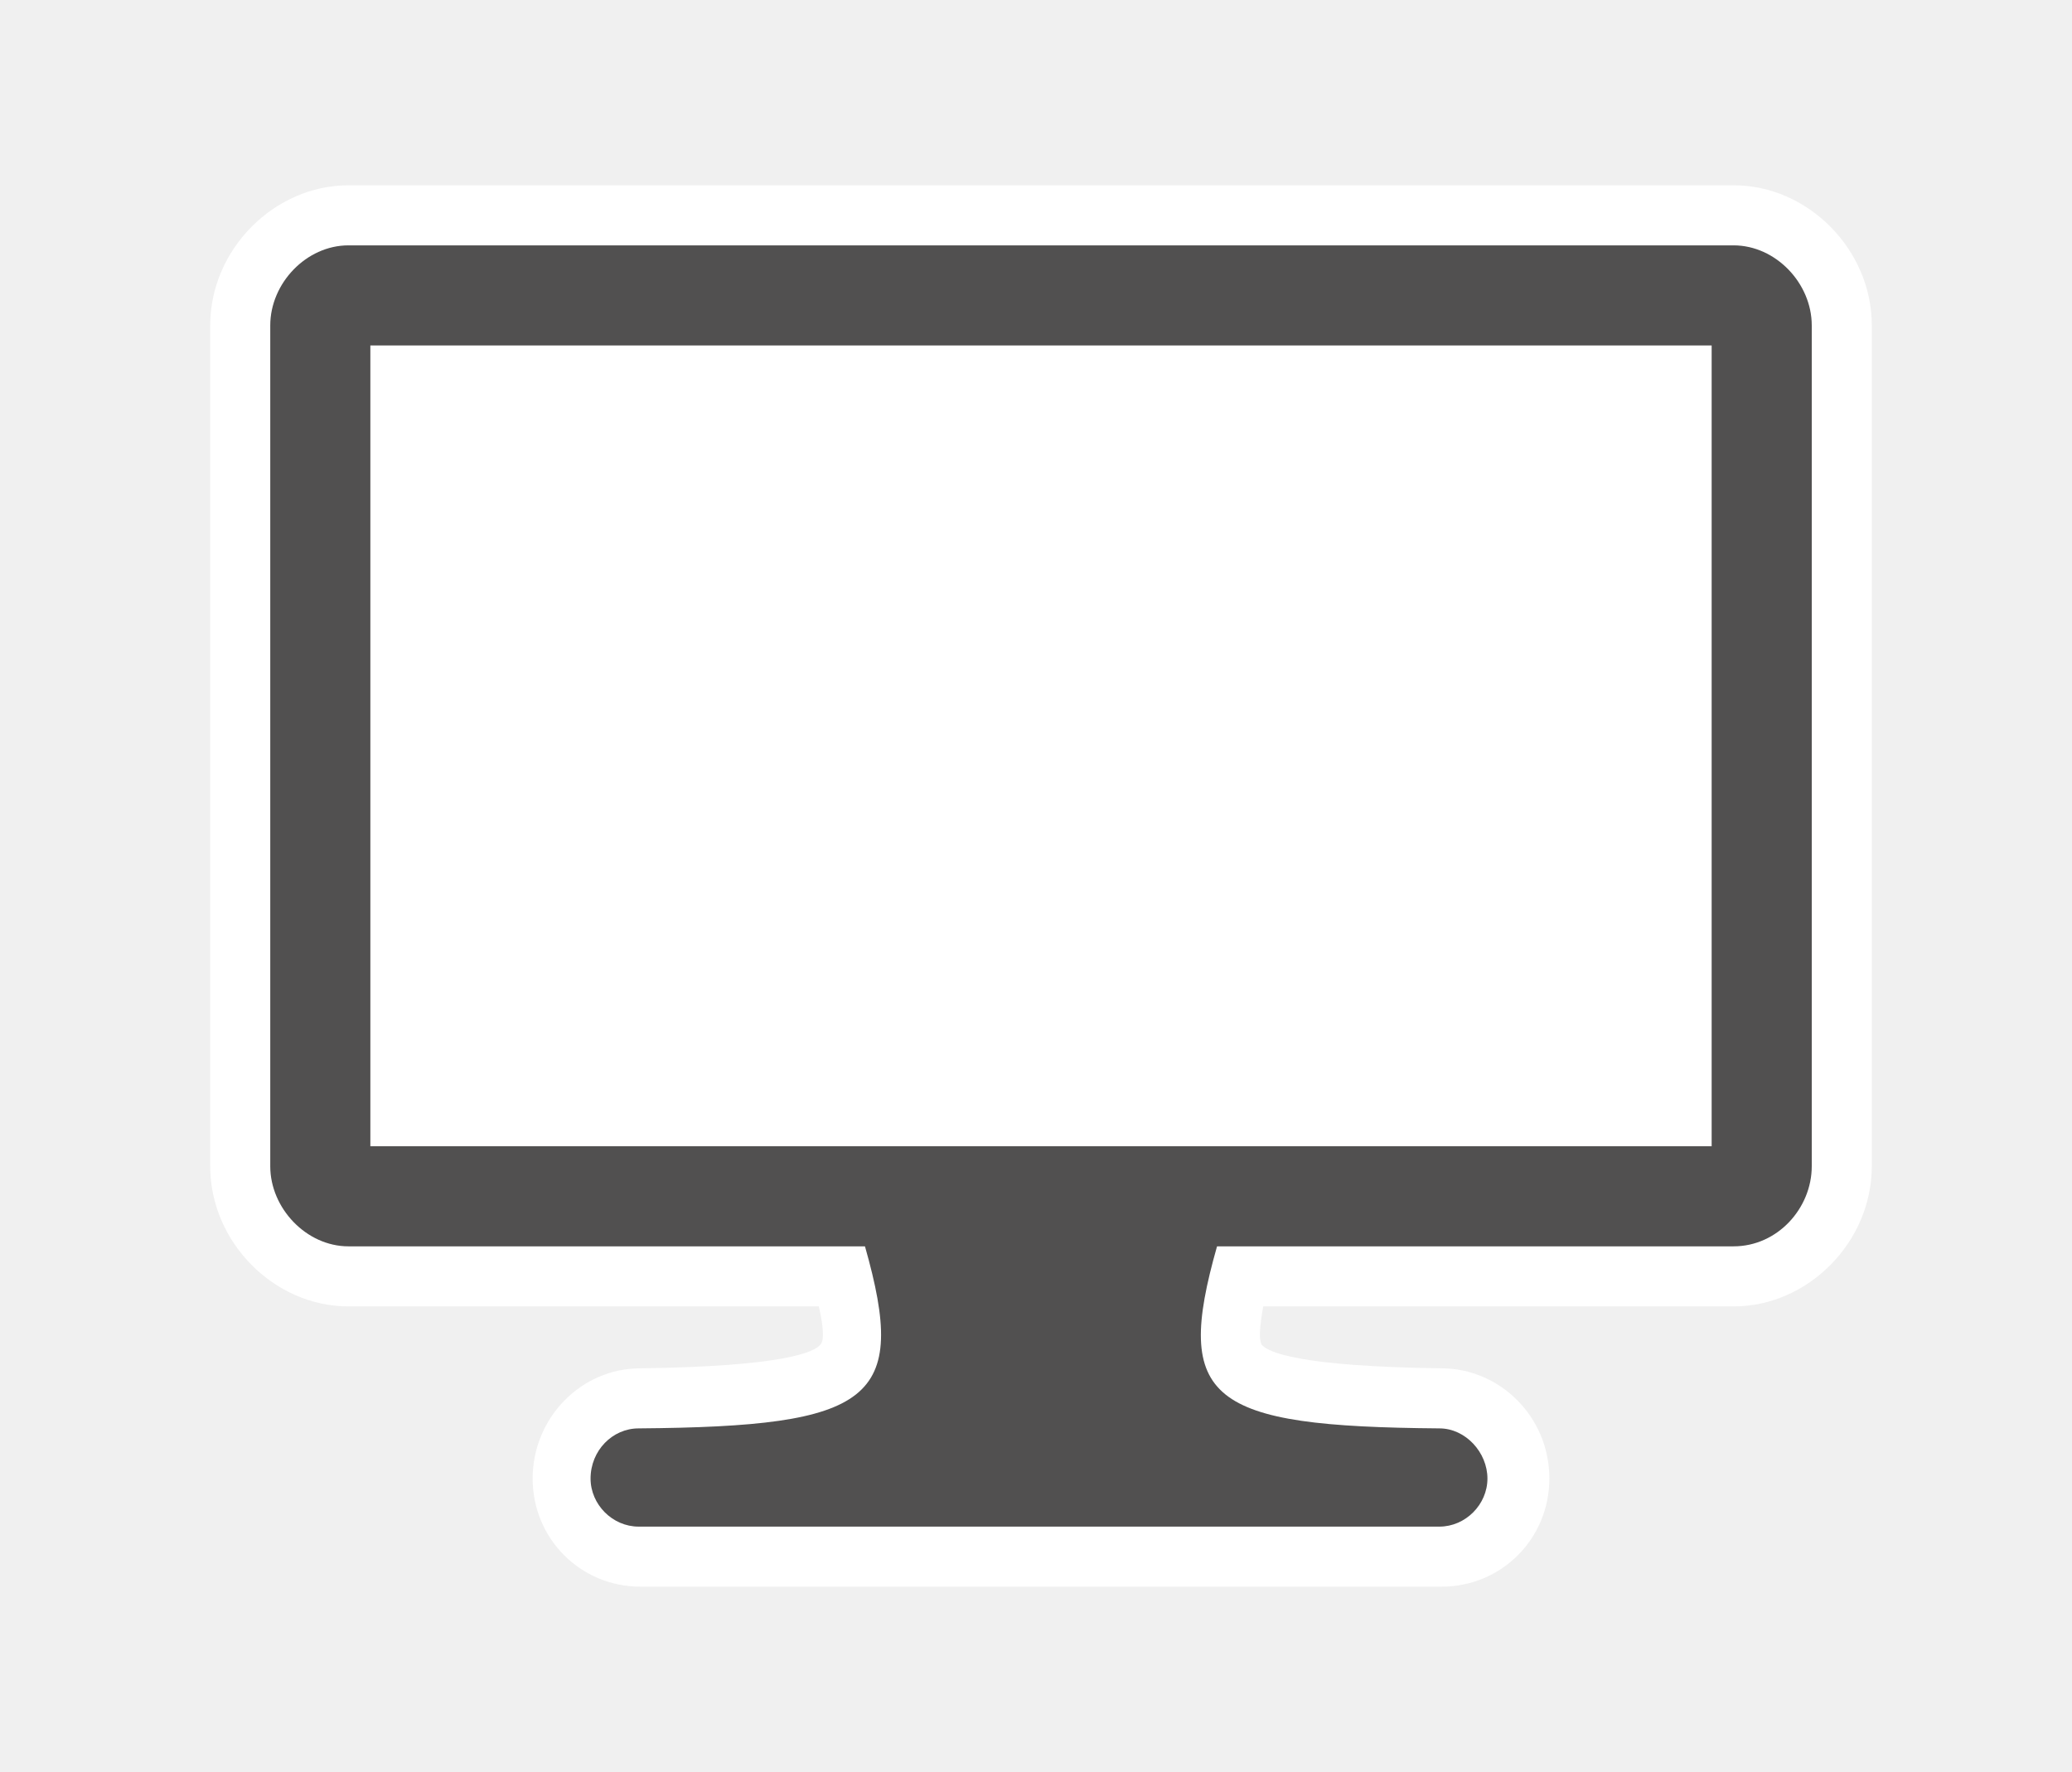
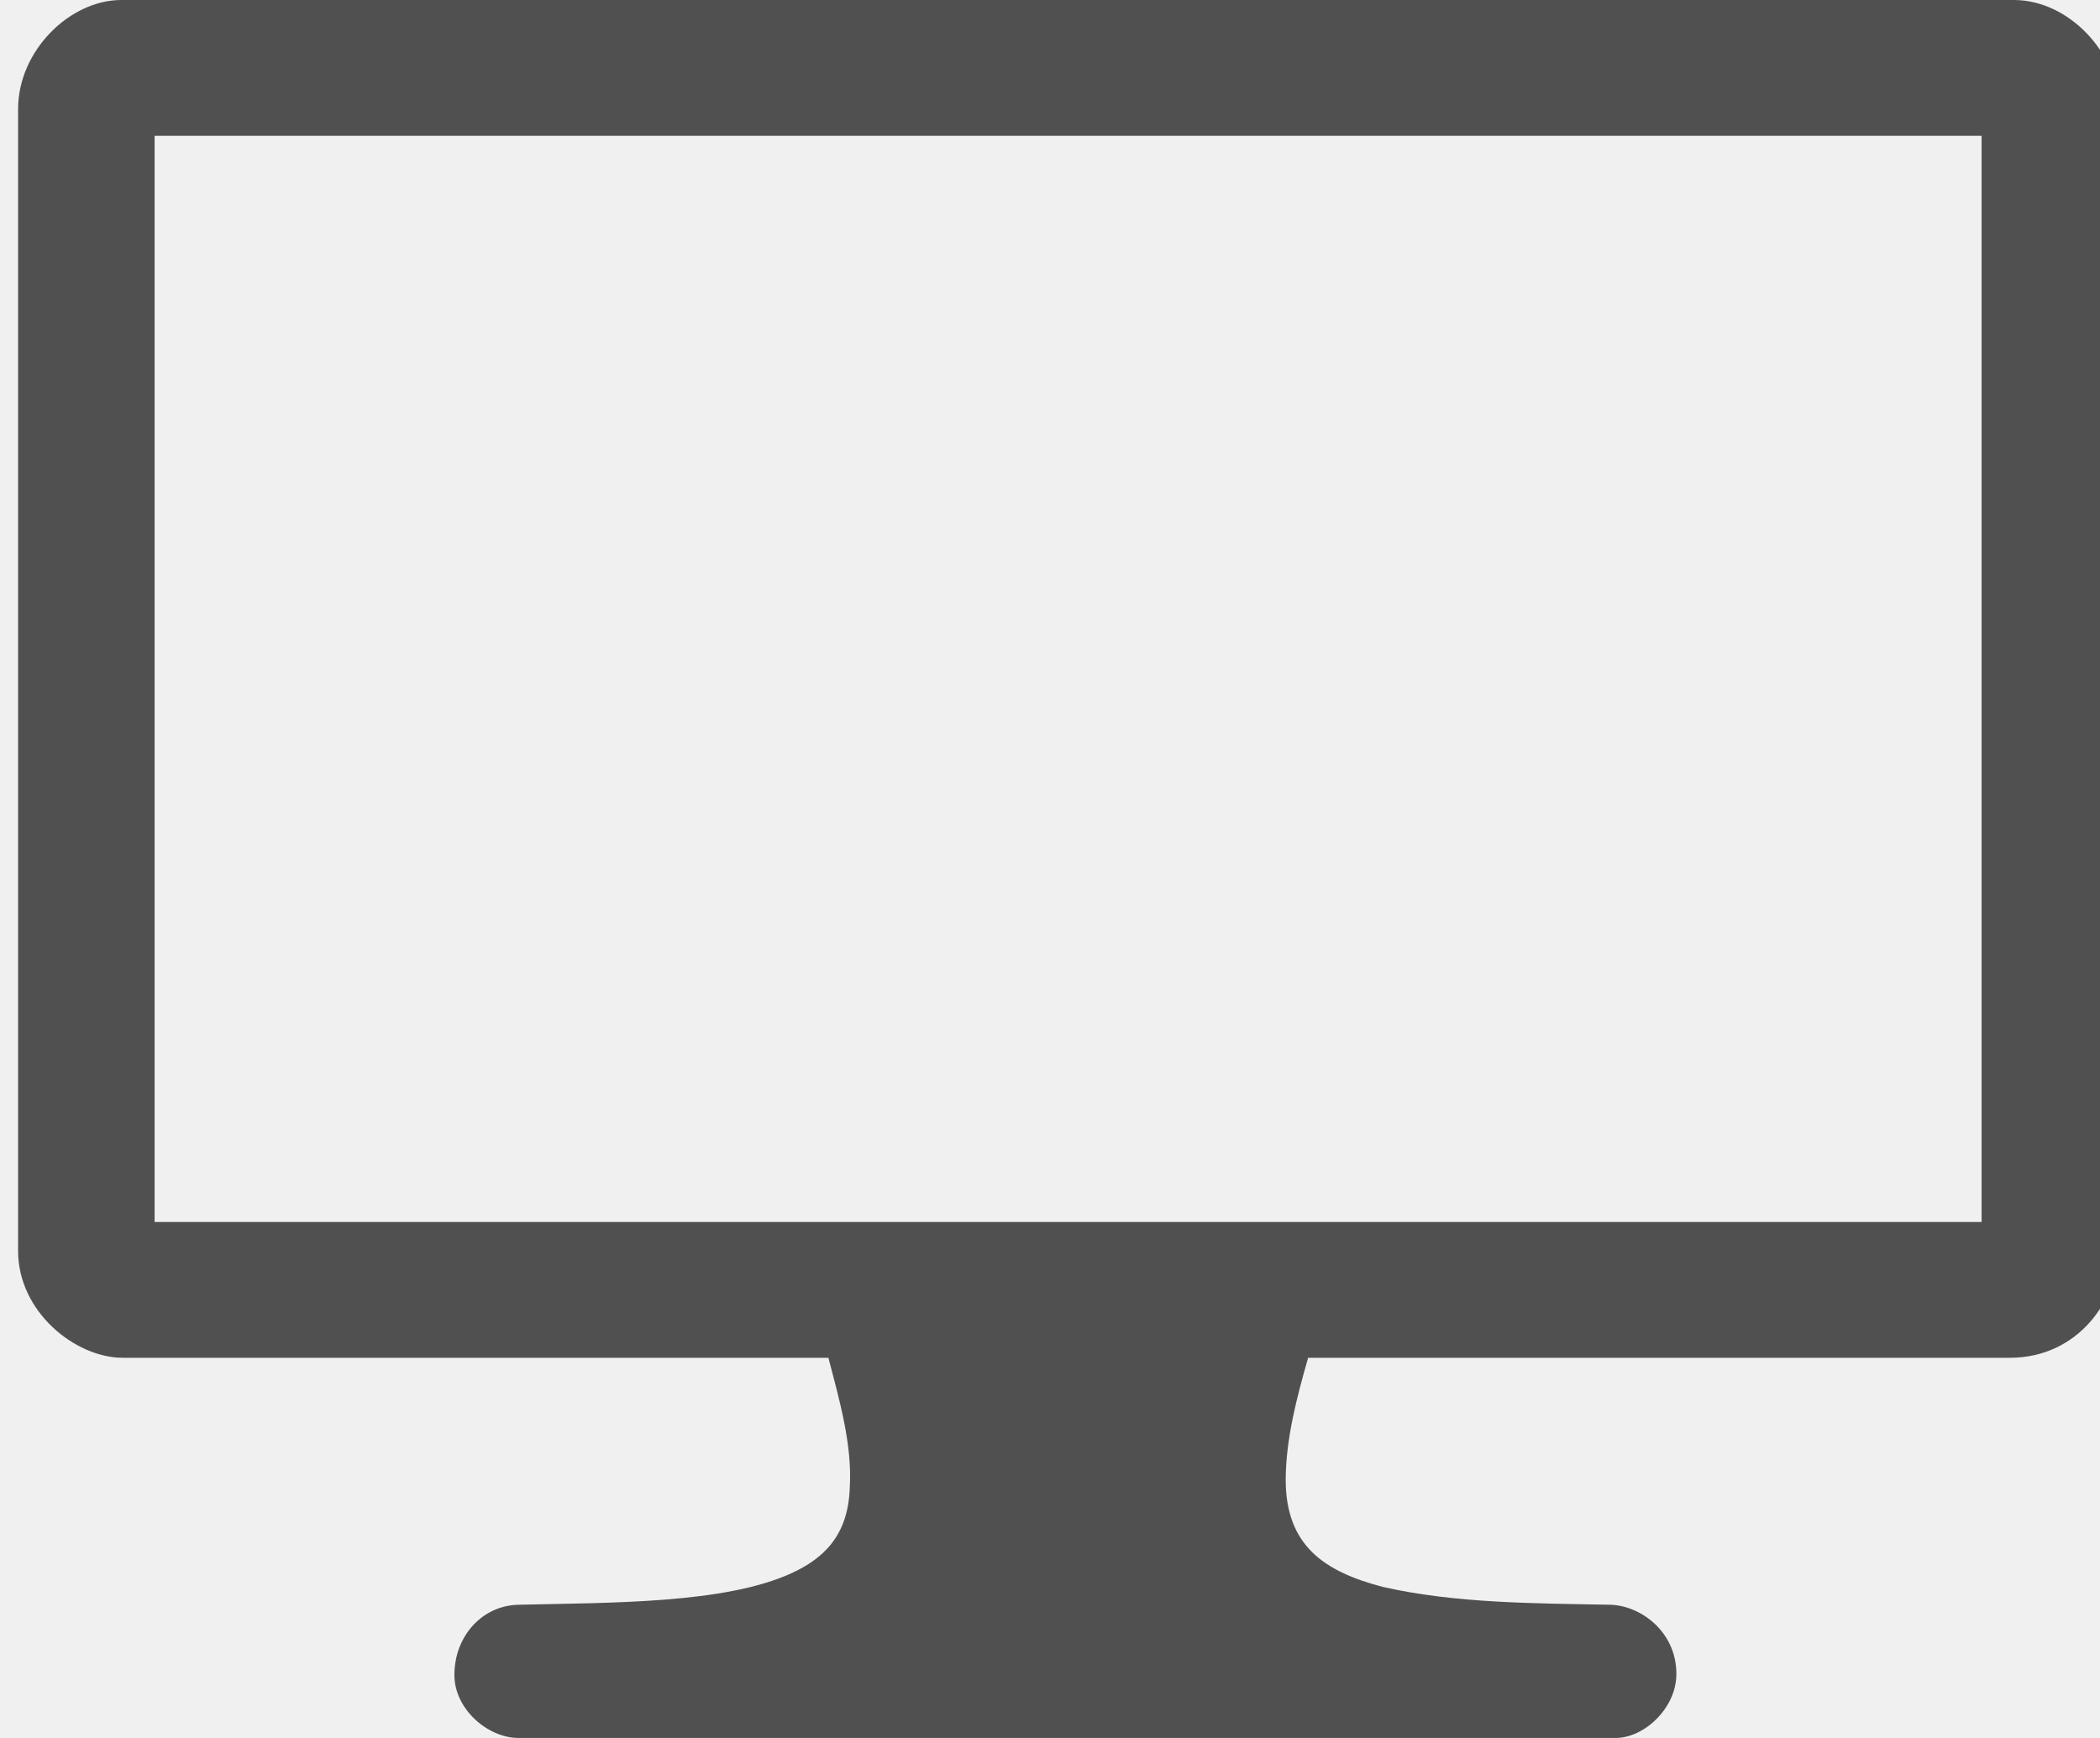
- <svg xmlns="http://www.w3.org/2000/svg" xmlns:ns1="http://schemas.microsoft.com/visio/2003/SVGExtensions/" width="103.5" height="88.5" viewBox="0 0 77.625 66.375" color-interpolation-filters="sRGB" fill="none" fill-rule="evenodd" font-size="12" overflow="visible" stroke-linecap="square" stroke-miterlimit="3">
-   <ns1:documentProperties ns1:langID="4108" ns1:metric="true" ns1:viewMarkup="false" />
-   <g ns1:mID="0" ns1:index="1" ns1:groupContext="foregroundPage">
-     <ns1:pageProperties ns1:drawingScale=".039" ns1:pageScale=".039" ns1:drawingUnits="24" ns1:shadowOffsetX="8.504" ns1:shadowOffsetY="-8.504" />
-     <ns1:layer ns1:name="symbols" ns1:index="0" />
-     <g transform="translate(7.875 -6.938)" ns1:mID="91" ns1:groupContext="group" ns1:layerMember="0">
-       <g ns1:mID="92" ns1:groupContext="shape" ns1:layerMember="0">
-         <path d="M16.12 66.38c-2.25 0-4.04-1.8-4.04-4.05s1.79-4.13 4.04-4.13c5.33-.07 6.53-.6 6.75-.9 0 0 .23-.15-.07-1.42H5.18C2.4 55.88 0 53.48 0 50.63v-31.5c0-2.85 2.4-5.25 5.18-5.25h51.9c2.77 0 5.17 2.4 5.17 5.25v31.5c0 2.85-2.4 5.25-5.17 5.25H39.45c-.23 1.27-.07 1.35-.07 1.42.22.3 1.42.83 6.75.9 2.17 0 4.04 1.8 4.04 4.13 0 2.25-1.79 4.05-4.04 4.05H16.12z" fill="#fff" stroke-linecap="butt" stroke-width=".75" />
-       </g>
-       <g ns1:mID="93" ns1:groupContext="shape" ns1:layerMember="0" transform="translate(2.25 -2.25)">
-         <path d="M54.82 18.38H2.93c-1.58 0-2.93 1.42-2.93 3v31.5c0 1.57 1.35 3 2.93 3h19.35c1.64 5.77.29 6.75-8.48 6.82-.98 0-1.8.83-1.8 1.88 0 .97.82 1.8 1.8 1.8h30c.98 0 1.8-.83 1.8-1.8 0-.98-.82-1.88-1.8-1.88-8.63-.07-9.97-1.05-8.33-6.82h19.35c1.65 0 2.93-1.43 2.93-3v-31.5c0-1.58-1.35-3-2.93-3zM54 52.13H3.75v-30H54v30z" fill="#515050" stroke-linecap="butt" stroke-width=".75" />
-       </g>
-     </g>
+ <svg xmlns="http://www.w3.org/2000/svg" version="1.1" width="58px" height="48px" viewBox="-0.5 -0.5 58 48">
+   <defs />
+   <g>
+     <rect x="0" y="-0.5" width="58" height="48" fill="none" stroke="none" pointer-events="all" />
+     <path d="M 3.77 33.25 L 54.23 33.25 L 54.23 3.25 L 3.77 3.25 Z M 2.89 37 C 1.59 37 0 35.74 0 34.05 L 0 2.51 C 0 0.9 1.43 -0.5 2.85 -0.5 L 55.12 -0.5 C 56.64 -0.5 58 0.97 58 2.43 L 58 34.02 C 58 35.38 56.91 37 55.01 37 L 35.63 37 C 35.31 38.11 35.02 39.23 35.01 40.34 C 35 42.2 36.09 42.91 37.7 43.33 C 39.7 43.78 41.82 43.78 43.93 43.82 C 44.8 43.82 45.8 44.56 45.8 45.73 C 45.8 46.68 44.91 47.5 44.12 47.5 L 13.82 47.5 C 12.98 47.5 12.05 46.71 12.05 45.76 C 12.05 44.68 12.83 43.82 13.86 43.82 C 16.33 43.76 19.53 43.8 21.38 42.94 C 22.22 42.55 22.93 41.93 22.97 40.58 C 23.04 39.4 22.69 38.19 22.38 37 Z" fill="#505050" stroke="none" pointer-events="all" />
  </g>
</svg>
